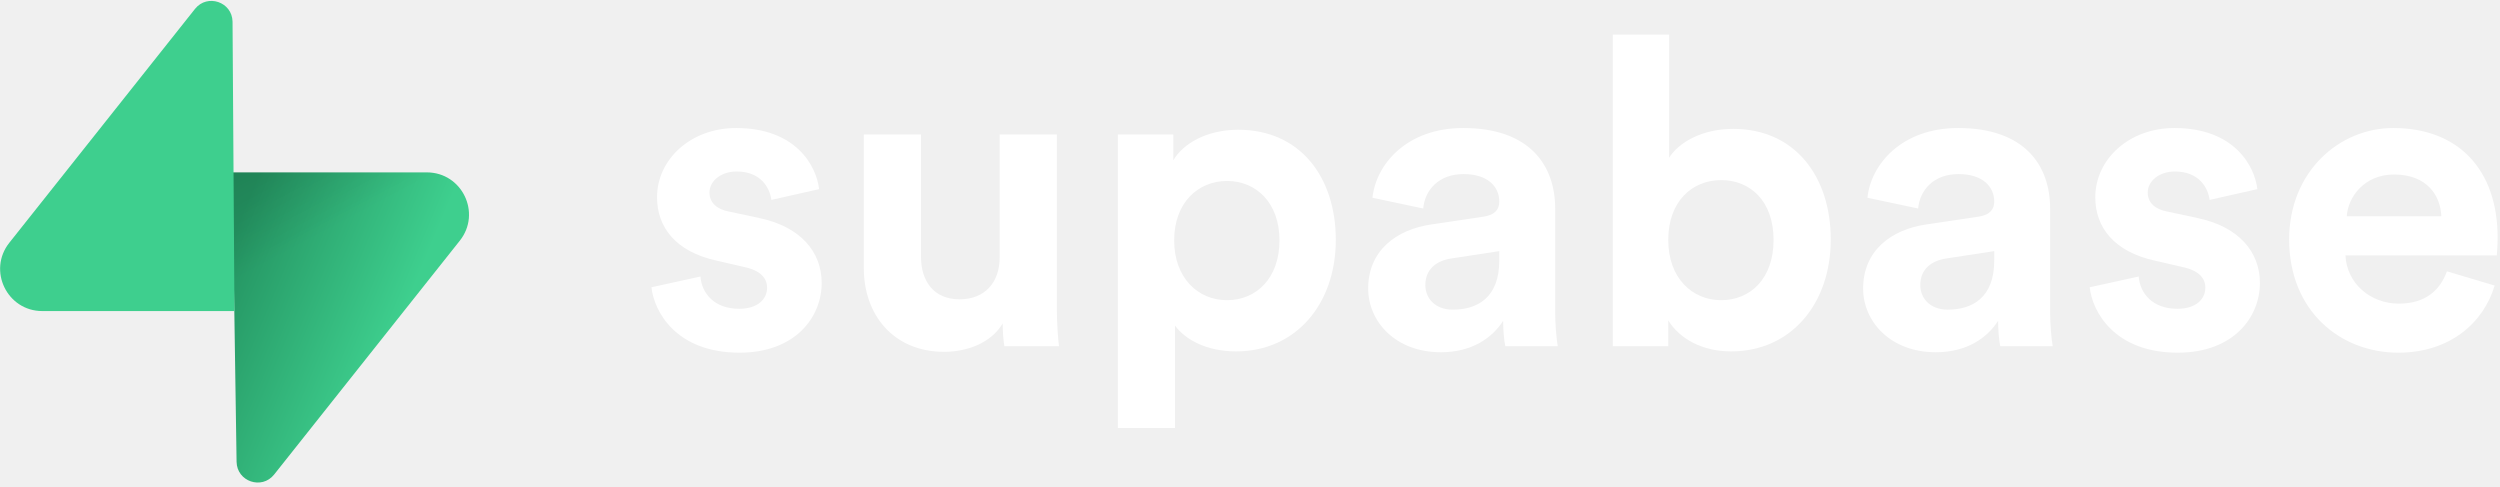
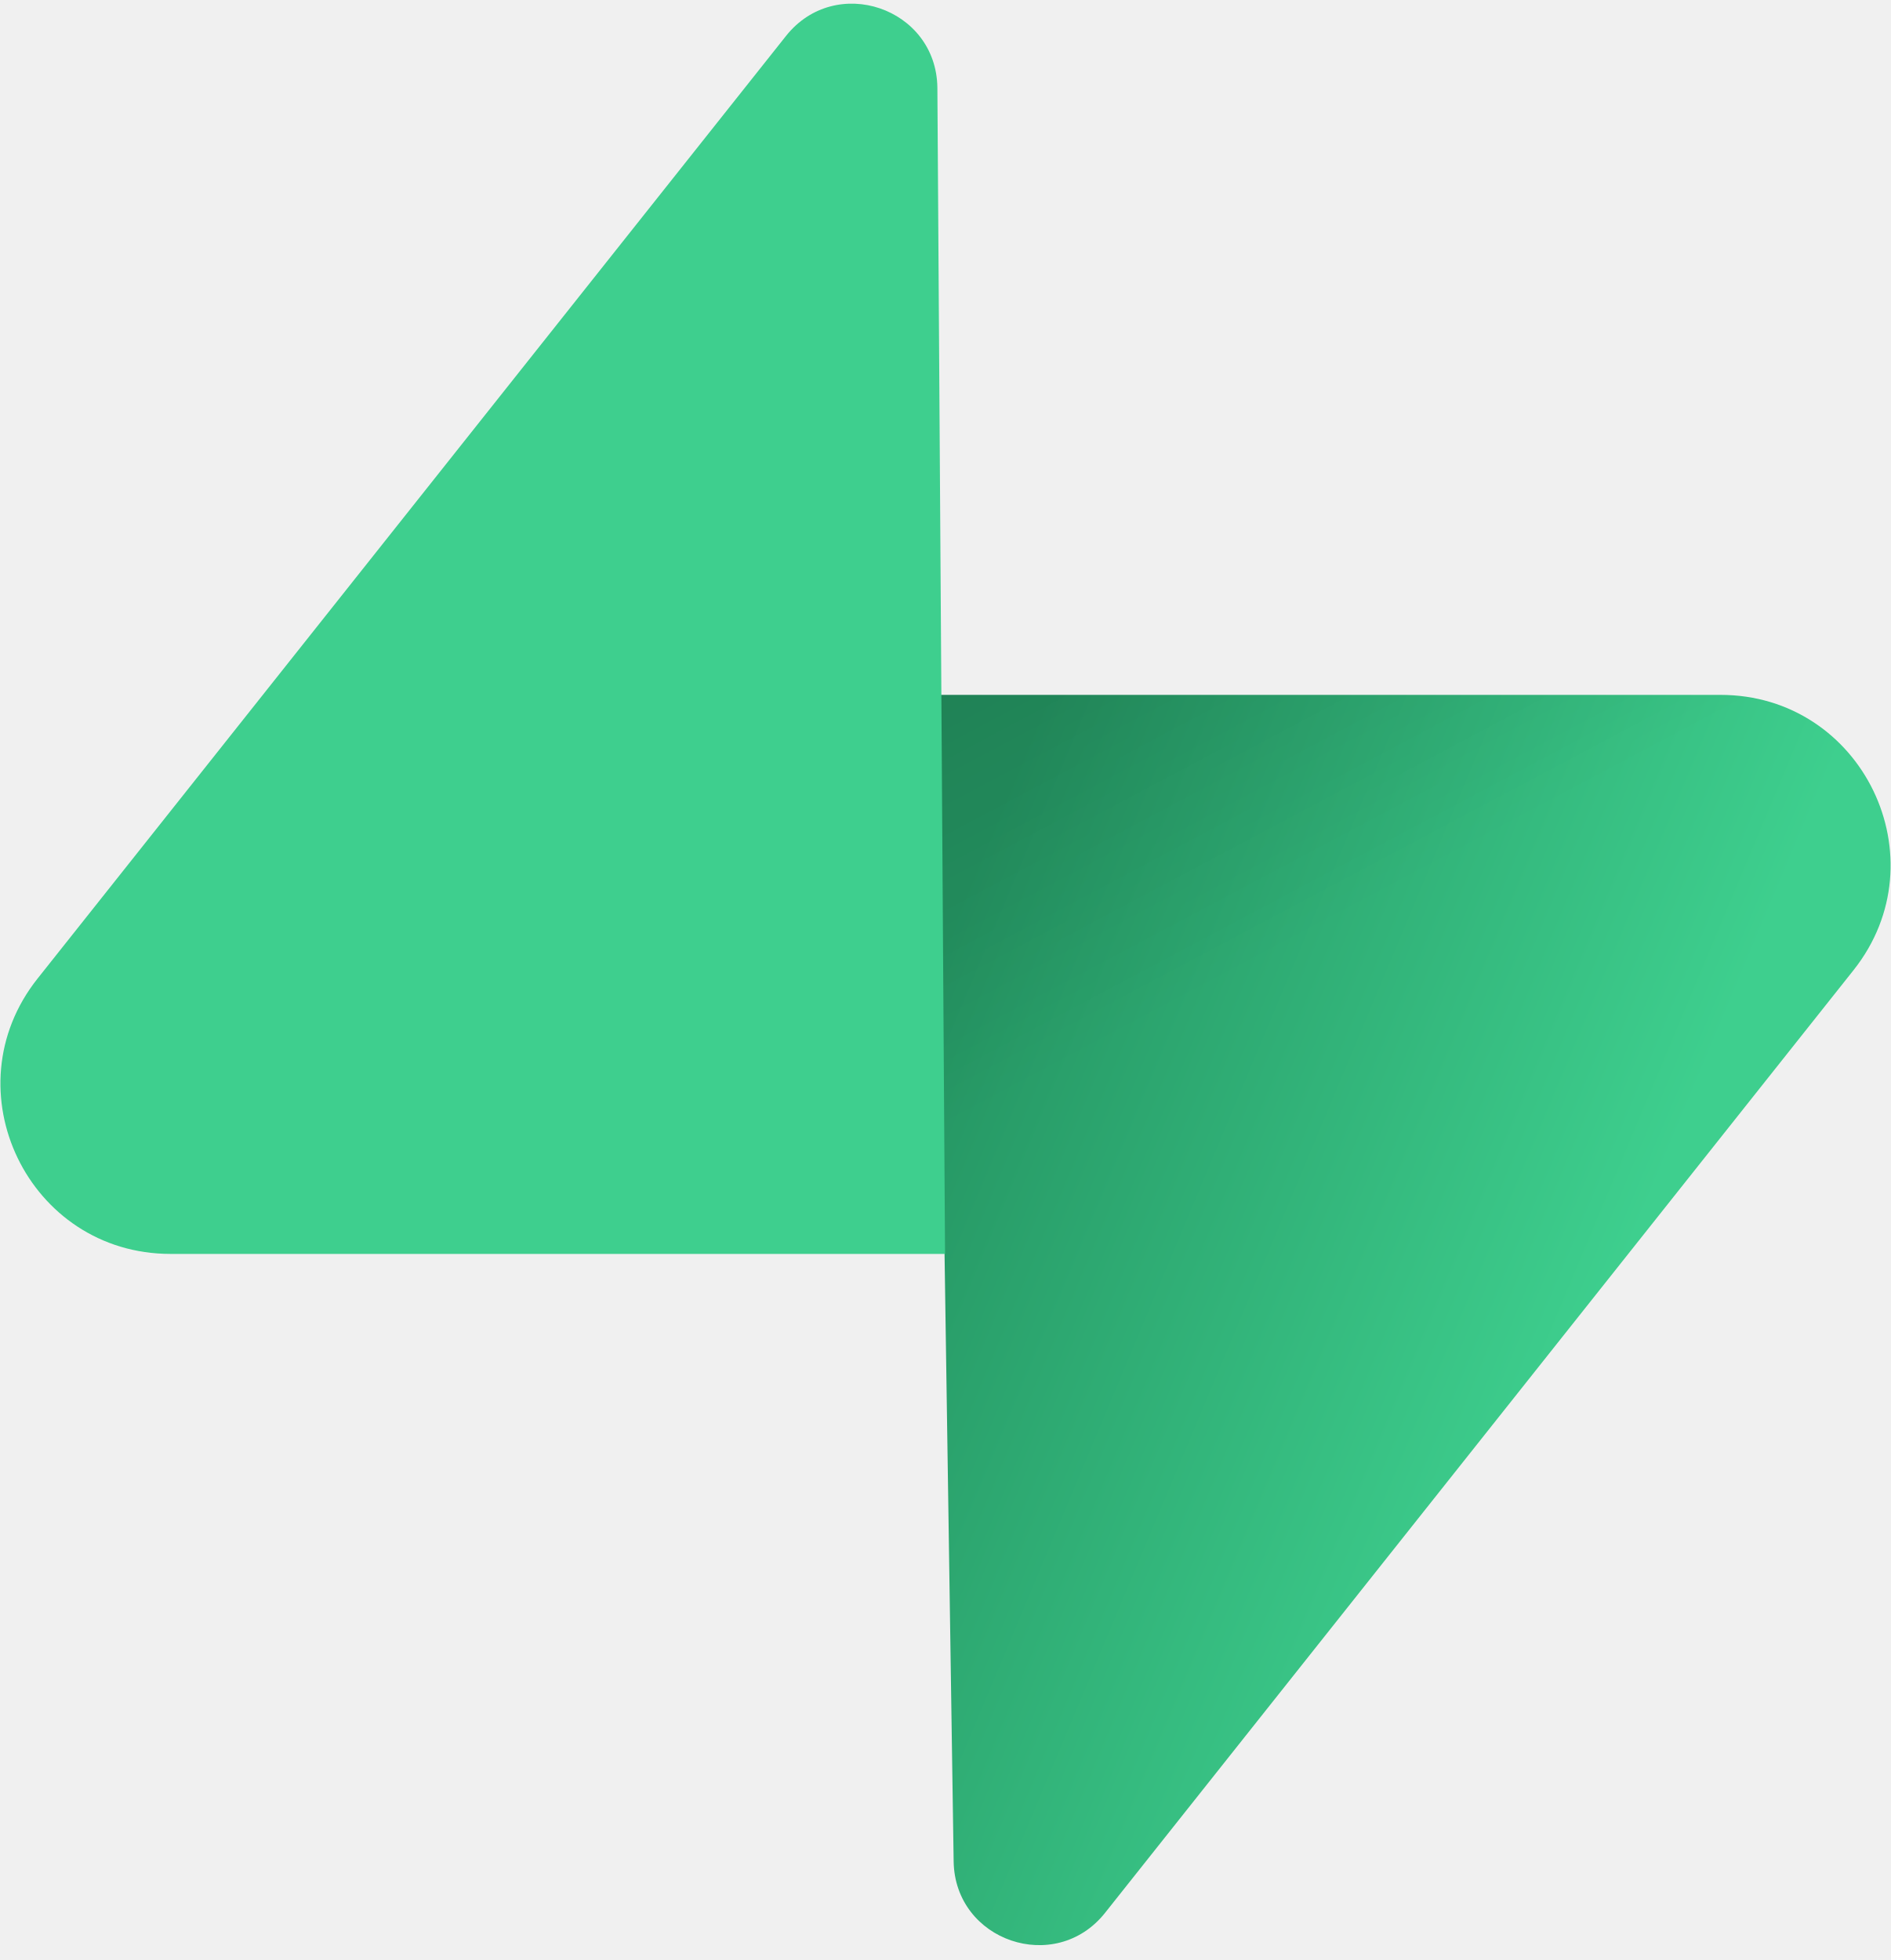
- <svg xmlns="http://www.w3.org/2000/svg" width="581" height="113" viewBox="0 0 581 113" fill="none">
-   <path d="M151.397 66.761C151.996 72.362 157.091 81.964 171.877 81.964C184.764 81.964 190.959 73.762 190.959 65.761C190.959 58.559 186.063 52.658 176.373 50.657L169.379 49.157C166.682 48.657 164.884 47.157 164.884 44.756C164.884 41.955 167.681 39.855 171.178 39.855C176.772 39.855 178.87 43.556 179.27 46.456L190.359 43.956C189.76 38.655 185.064 29.753 171.078 29.753C160.488 29.753 152.696 37.054 152.696 45.856C152.696 52.758 156.991 58.459 166.482 60.559L172.976 62.06C176.772 62.86 178.271 64.66 178.271 66.861C178.271 69.462 176.173 71.762 171.777 71.762C165.983 71.762 163.085 68.161 162.786 64.26L151.397 66.761Z" fill="white" />
-   <path d="M233.421 80.464H246.109C245.909 78.763 245.609 75.363 245.609 71.562V31.253H232.321V59.859C232.321 65.561 228.925 69.561 223.031 69.561C216.837 69.561 214.039 65.16 214.039 59.659V31.253H200.752V62.36C200.752 73.062 207.545 81.764 219.434 81.764C224.628 81.764 230.325 79.764 233.022 75.163C233.022 77.163 233.221 79.464 233.421 80.464Z" fill="white" />
-   <path d="M273.076 99.468V75.663C275.473 78.964 280.469 81.664 287.263 81.664C301.149 81.664 310.439 70.662 310.439 55.758C310.439 41.155 302.148 30.153 287.762 30.153C280.37 30.153 274.875 33.453 272.677 37.254V31.253H259.79V99.468H273.076ZM297.352 55.858C297.352 64.661 291.958 69.762 285.164 69.762C278.372 69.762 272.877 64.561 272.877 55.858C272.877 47.157 278.372 42.055 285.164 42.055C291.958 42.055 297.352 47.157 297.352 55.858Z" fill="white" />
-   <path d="M317.964 67.061C317.964 74.763 324.357 81.864 334.848 81.864C342.139 81.864 346.835 78.463 349.332 74.562C349.332 76.463 349.532 79.163 349.832 80.464H362.02C361.72 78.763 361.422 75.263 361.422 72.662V48.457C361.422 38.554 355.627 29.753 340.043 29.753C326.855 29.753 319.761 38.254 318.963 45.956L330.751 48.457C331.151 44.156 334.348 40.455 340.141 40.455C345.737 40.455 348.434 43.356 348.434 46.856C348.434 48.557 347.536 49.957 344.738 50.357L332.65 52.158C324.458 53.358 317.964 58.259 317.964 67.061ZM337.644 71.962C333.349 71.962 331.25 69.161 331.25 66.261C331.25 62.46 333.947 60.559 337.345 60.059L348.434 58.359V60.559C348.434 69.261 343.239 71.962 337.644 71.962Z" fill="white" />
-   <path d="M387.703 80.464V74.463C390.299 78.664 395.494 81.664 402.288 81.664C416.276 81.664 425.467 70.562 425.467 55.658C425.467 41.055 417.174 29.953 402.788 29.953C395.494 29.953 390.1 33.154 387.902 36.654V8.048H374.815V80.464H387.703ZM412.178 55.758C412.178 64.76 406.784 69.762 399.99 69.762C393.297 69.762 387.703 64.661 387.703 55.758C387.703 46.756 393.297 41.855 399.99 41.855C406.784 41.855 412.178 46.756 412.178 55.758Z" fill="white" />
-   <path d="M432.99 67.061C432.99 74.763 439.383 81.864 449.873 81.864C457.165 81.864 461.862 78.463 464.358 74.562C464.358 76.463 464.559 79.163 464.858 80.464H477.046C476.748 78.763 476.448 75.263 476.448 72.662V48.457C476.448 38.554 470.653 29.753 455.068 29.753C441.881 29.753 434.788 38.254 433.989 45.956L445.776 48.457C446.177 44.156 449.374 40.455 455.167 40.455C460.763 40.455 463.46 43.356 463.46 46.856C463.46 48.557 462.561 49.957 459.763 50.357L447.676 52.158C439.484 53.358 432.99 58.259 432.99 67.061ZM452.671 71.962C448.375 71.962 446.276 69.161 446.276 66.261C446.276 62.46 448.973 60.559 452.371 60.059L463.46 58.359V60.559C463.46 69.261 458.265 71.962 452.671 71.962Z" fill="white" />
-   <path d="M485.645 66.761C486.243 72.362 491.339 81.964 506.124 81.964C519.012 81.964 525.205 73.762 525.205 65.761C525.205 58.559 520.311 52.658 510.62 50.657L503.626 49.157C500.929 48.657 499.132 47.157 499.132 44.756C499.132 41.955 501.928 39.855 505.425 39.855C511.021 39.855 513.118 43.556 513.519 46.456L524.607 43.956C524.007 38.655 519.312 29.753 505.326 29.753C494.735 29.753 486.944 37.054 486.944 45.856C486.944 52.758 491.238 58.459 500.73 60.559L507.224 62.06C511.021 62.86 512.519 64.66 512.519 66.861C512.519 69.462 510.421 71.762 506.025 71.762C500.23 71.762 497.334 68.161 497.034 64.26L485.645 66.761Z" fill="white" />
-   <path d="M545.385 50.257C545.685 45.756 549.482 40.555 556.375 40.555C563.967 40.555 567.165 45.356 567.365 50.257H545.385ZM568.664 63.06C567.065 67.461 563.668 70.562 557.474 70.562C550.88 70.562 545.385 65.861 545.087 59.359H580.252C580.252 59.159 580.451 57.159 580.451 55.258C580.451 39.455 571.361 29.753 556.175 29.753C543.588 29.753 531.998 39.955 531.998 55.658C531.998 72.262 543.886 81.964 557.374 81.964C569.462 81.964 577.255 74.863 579.753 66.361L568.664 63.06Z" fill="white" />
-   <path d="M63.708 110.284C60.848 113.885 55.05 111.912 54.981 107.314L53.974 40.063L99.194 40.063C107.384 40.063 111.952 49.523 106.859 55.937L63.708 110.284Z" fill="url(#paint0_linear)" />
-   <path d="M63.708 110.284C60.848 113.885 55.05 111.912 54.981 107.314L53.974 40.063L99.194 40.063C107.384 40.063 111.952 49.523 106.859 55.937L63.708 110.284Z" fill="url(#paint1_linear)" fill-opacity="0.2" />
+ <svg xmlns="http://www.w3.org/2000/svg" width="109" height="113" viewBox="0 0 109 113" fill="none">
+   <path d="M63.708 110.284C60.848 113.885 55.05 111.912 54.981 107.314L53.974 40.062L99.194 40.062C107.384 40.062 111.952 49.523 106.859 55.937L63.708 110.284Z" fill="url(#paint0_linear)" />
+   <path d="M63.708 110.284C60.848 113.885 55.05 111.912 54.981 107.314L53.974 40.062L99.194 40.062C107.384 40.062 111.952 49.523 106.859 55.937L63.708 110.284Z" fill="url(#paint1_linear)" fill-opacity="0.2" />
  <path d="M45.317 2.071C48.176 -1.53 53.974 0.443 54.043 5.041L54.485 72.292H9.831C1.64 72.292 -2.928 62.832 2.166 56.417L45.317 2.071Z" fill="#3ECF8E" />
  <defs>
    <linearGradient id="paint0_linear" x1="53.974" y1="54.974" x2="94.163" y2="71.829" gradientUnits="userSpaceOnUse">
      <stop stop-color="#249361" />
      <stop offset="1" stop-color="#3ECF8E" />
    </linearGradient>
-     <linearGradient id="paint1_linear" x1="36.156" y1="30.578" x2="54.484" y2="65.081" gradientUnits="userSpaceOnUse">
+     <linearGradient id="paint1_linear" x1="36.156" y1="30.578" x2="54.484" y2="65.08" gradientUnits="userSpaceOnUse">
      <stop />
      <stop offset="1" stop-opacity="0" />
    </linearGradient>
  </defs>
</svg>
